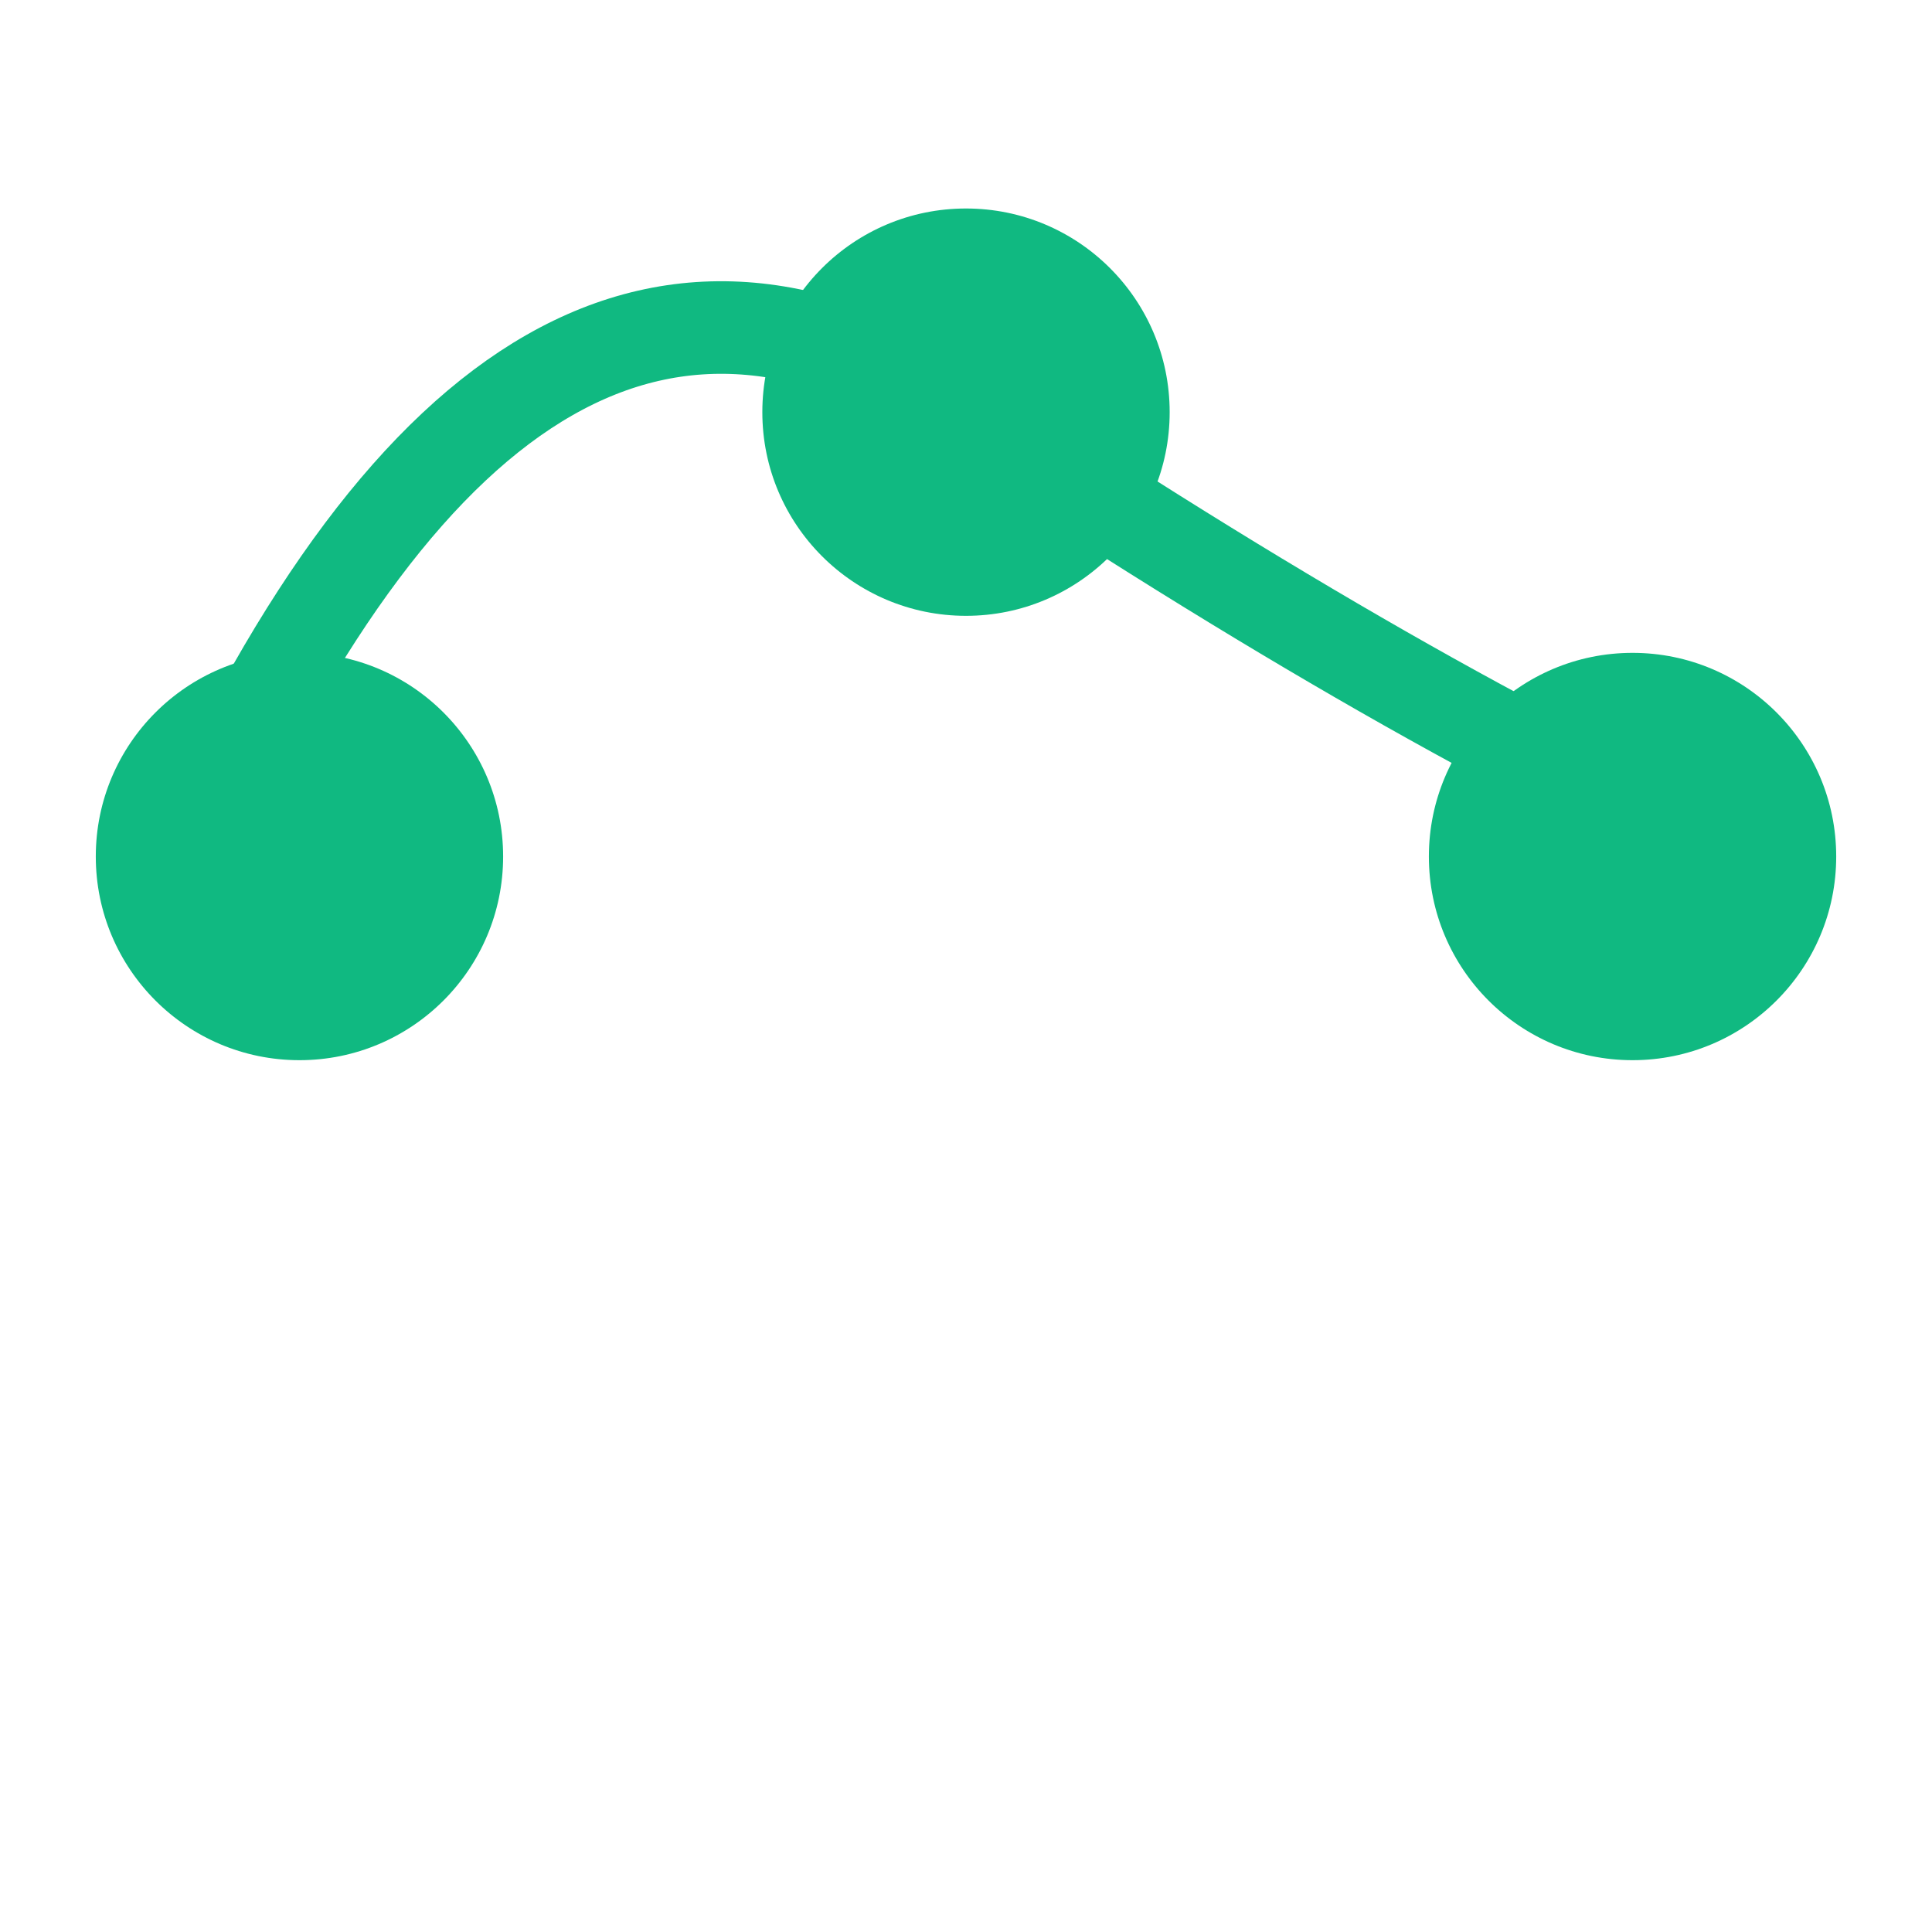
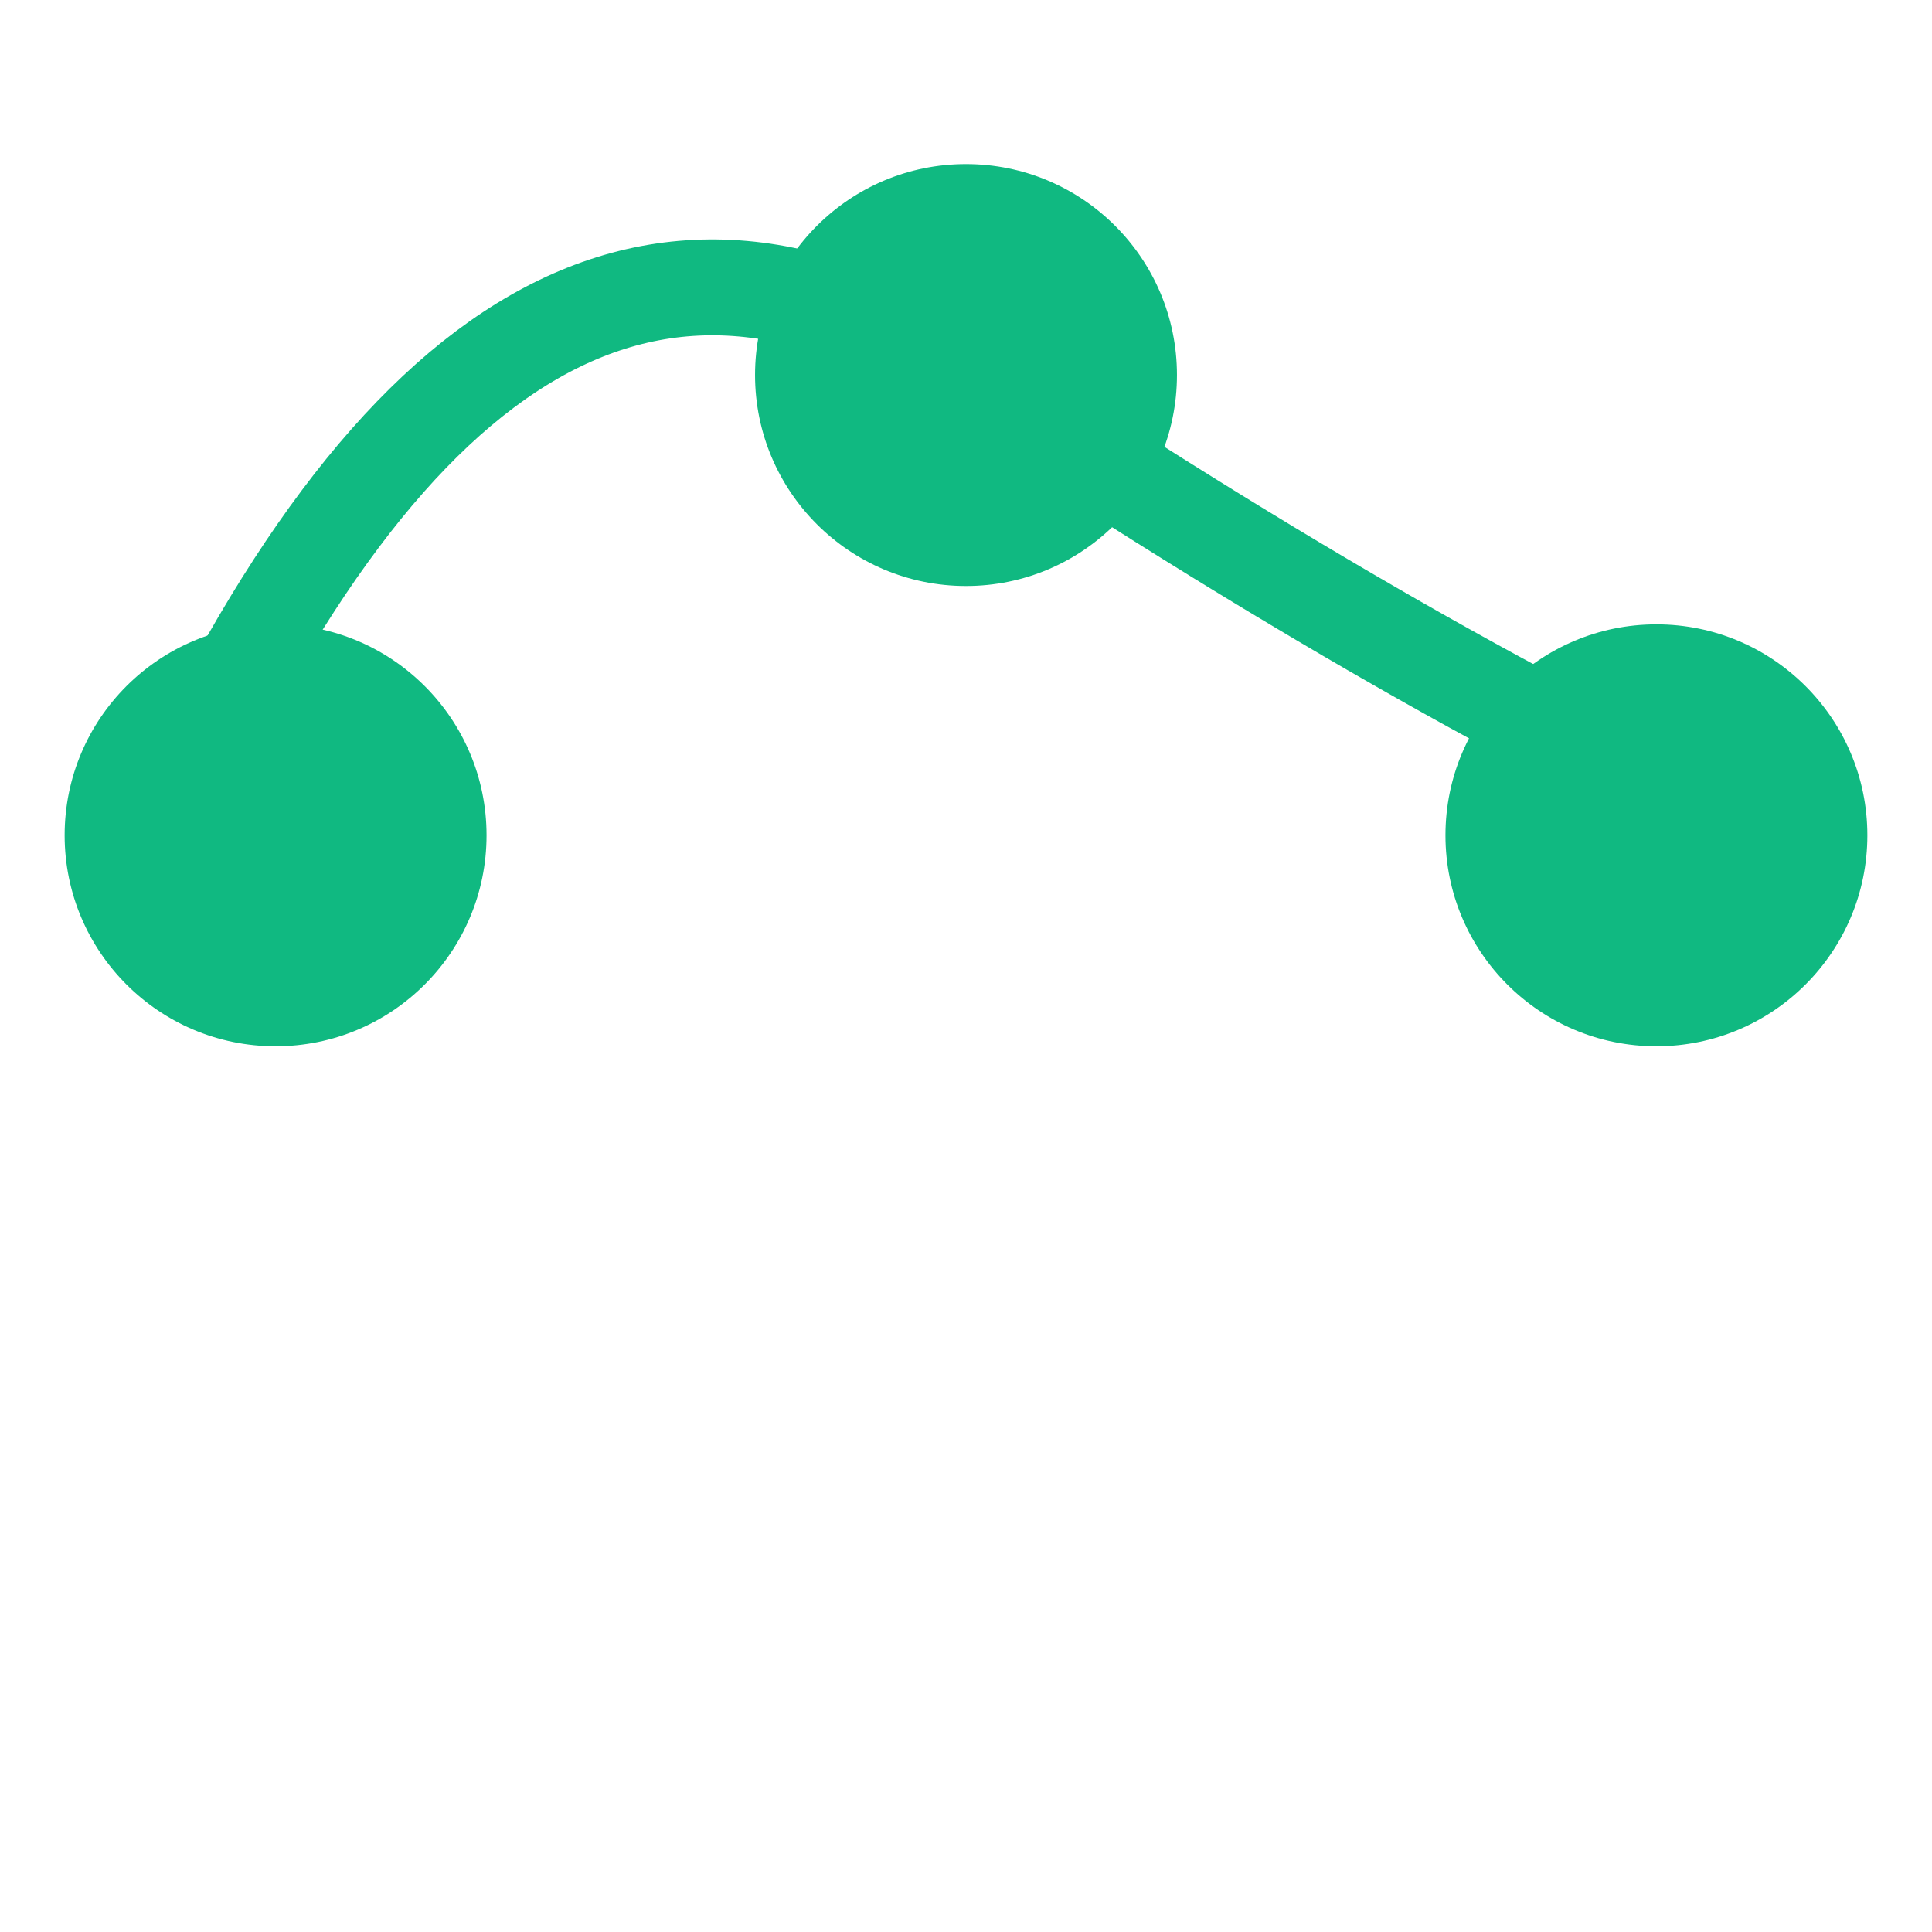
- <svg xmlns="http://www.w3.org/2000/svg" viewBox="-10 -2 60 60" fill="none">
-   <g transform="translate(20, 20) scale(1.15) translate(-24, -12)">
+ <svg xmlns="http://www.w3.org/2000/svg" viewBox="-14 -4 68 68" fill="none">
+   <g transform="translate(20, 20) scale(1.35) translate(-24, -12)">
    <path d="M3 16 Q12 -4 24 4 Q36 12 45 16" stroke="#10b981" stroke-width="2.5" stroke-linecap="butt" fill="none" />
    <circle cx="6" cy="16" r="5.5" fill="#10b981" />
    <circle cx="24" cy="4" r="5.5" fill="#10b981" />
    <circle cx="42" cy="16" r="5.5" fill="#10b981" />
  </g>
</svg>
